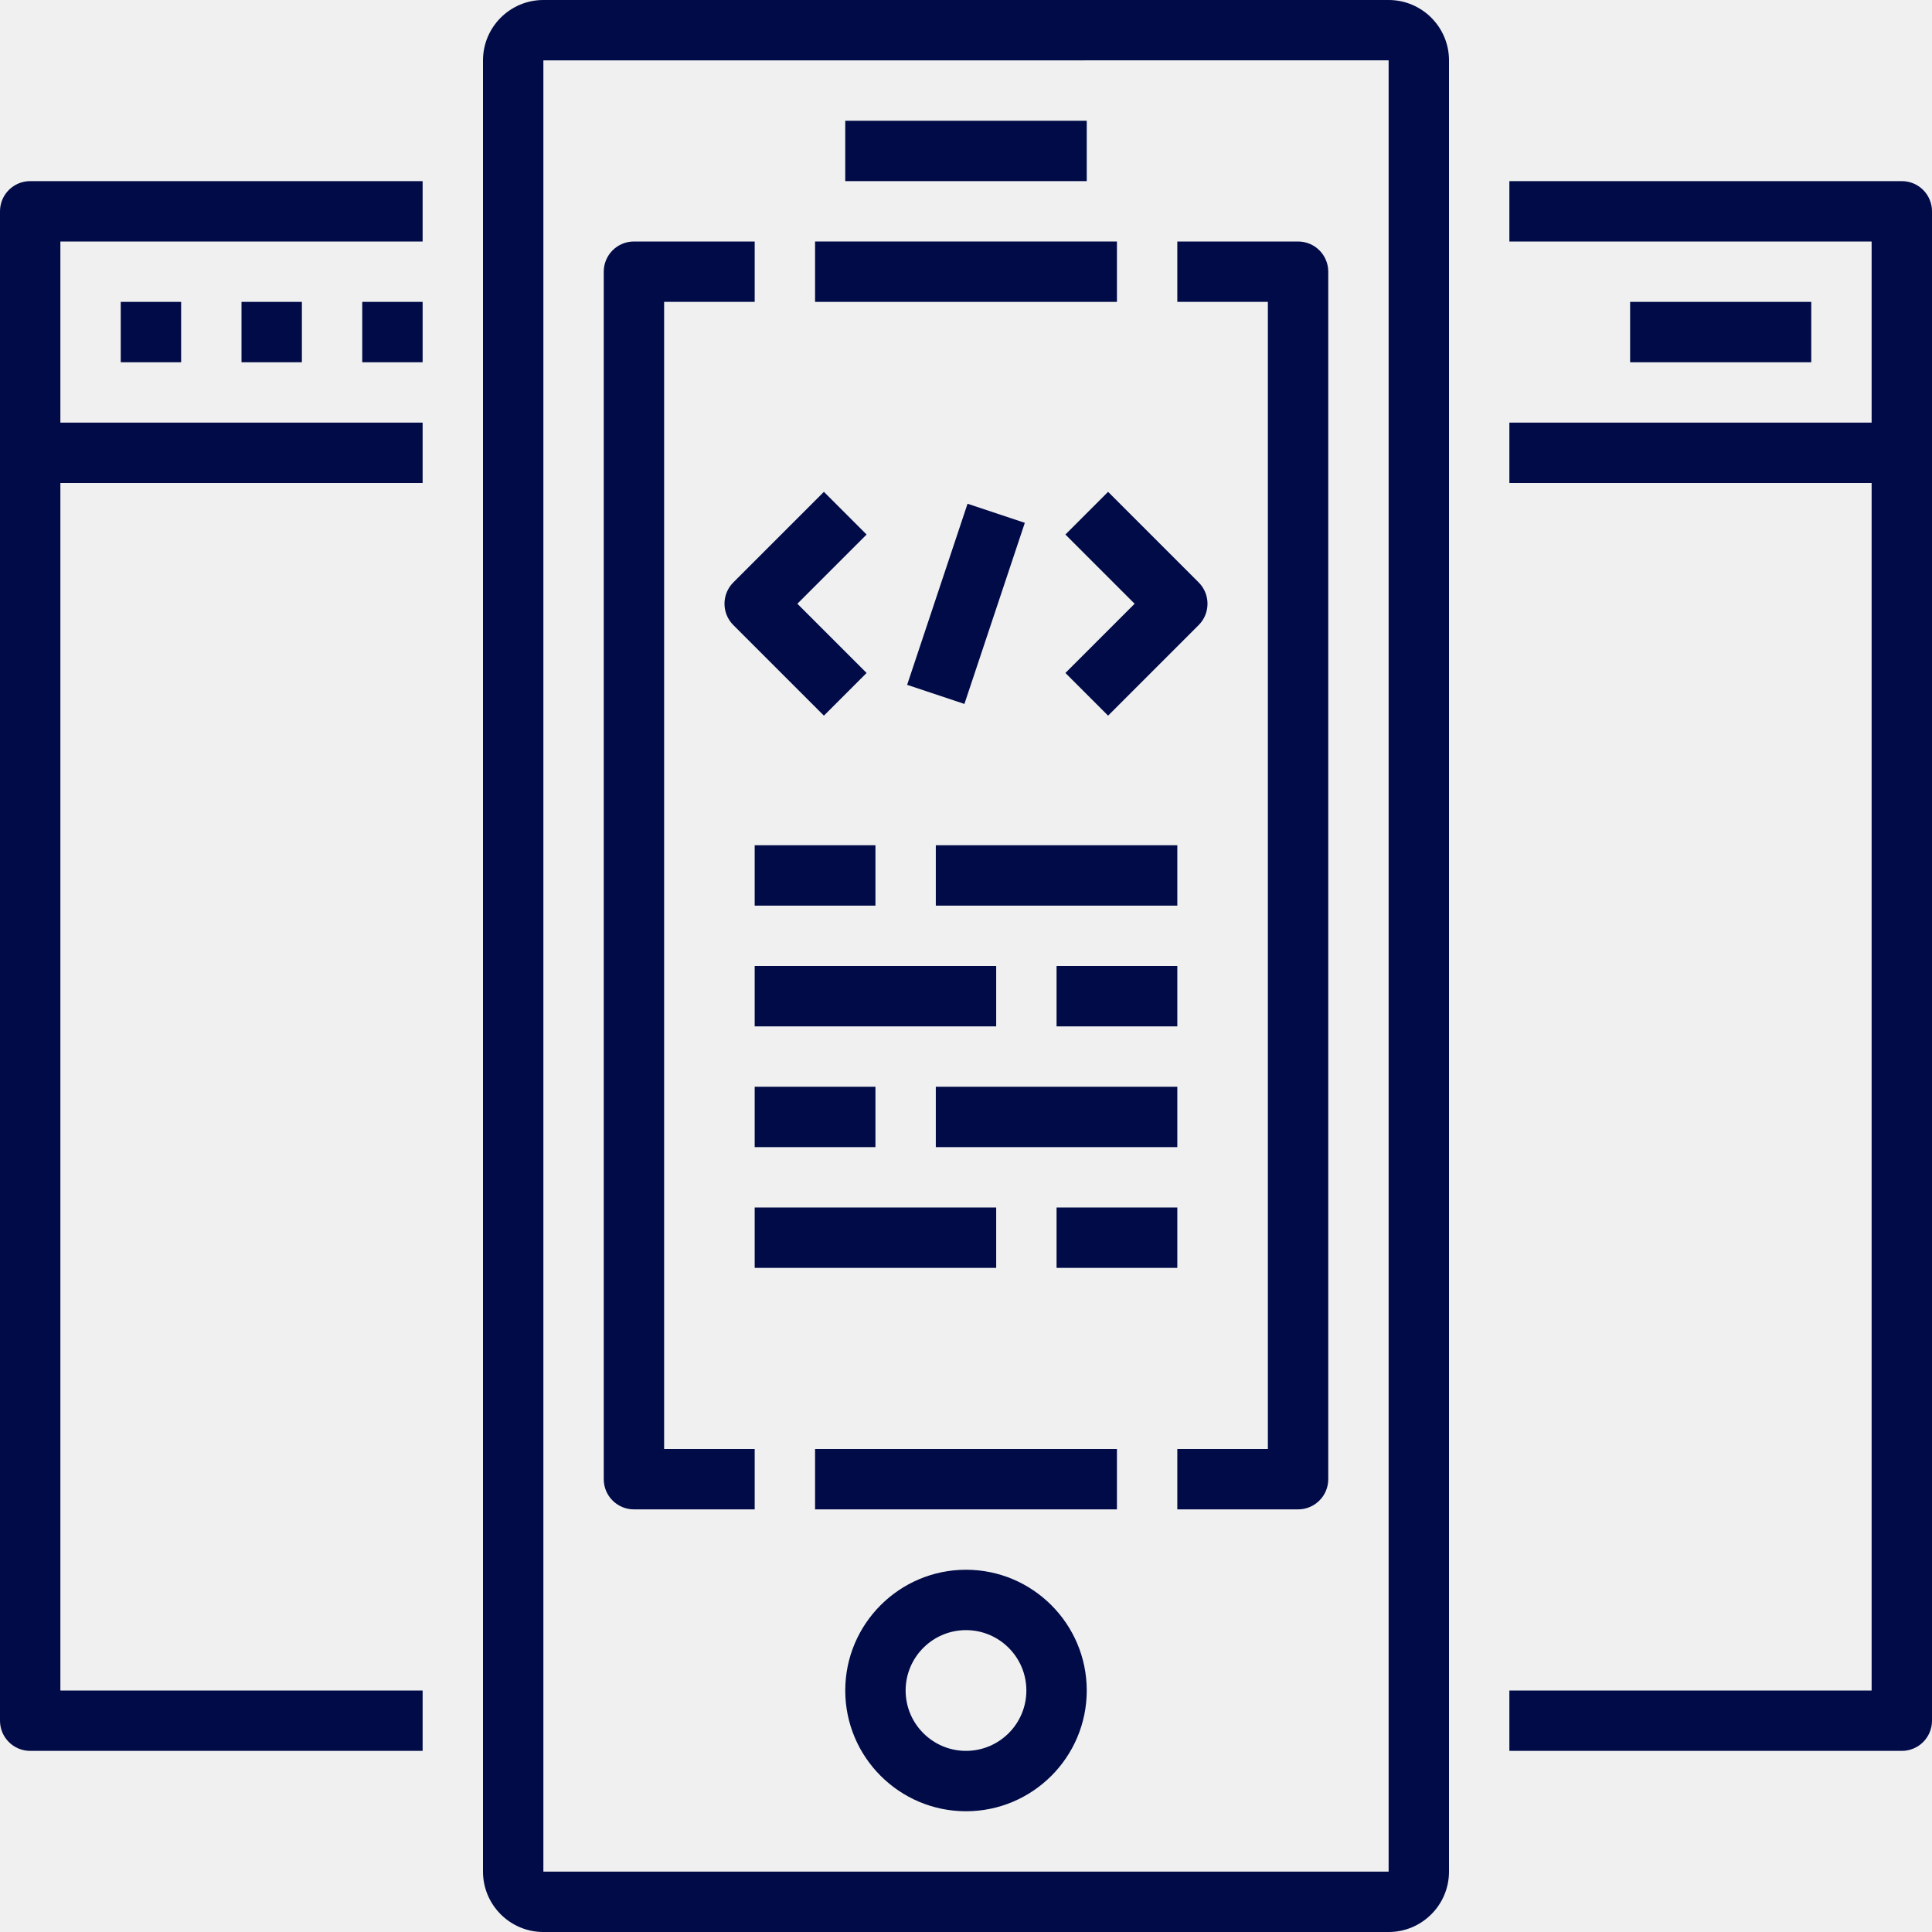
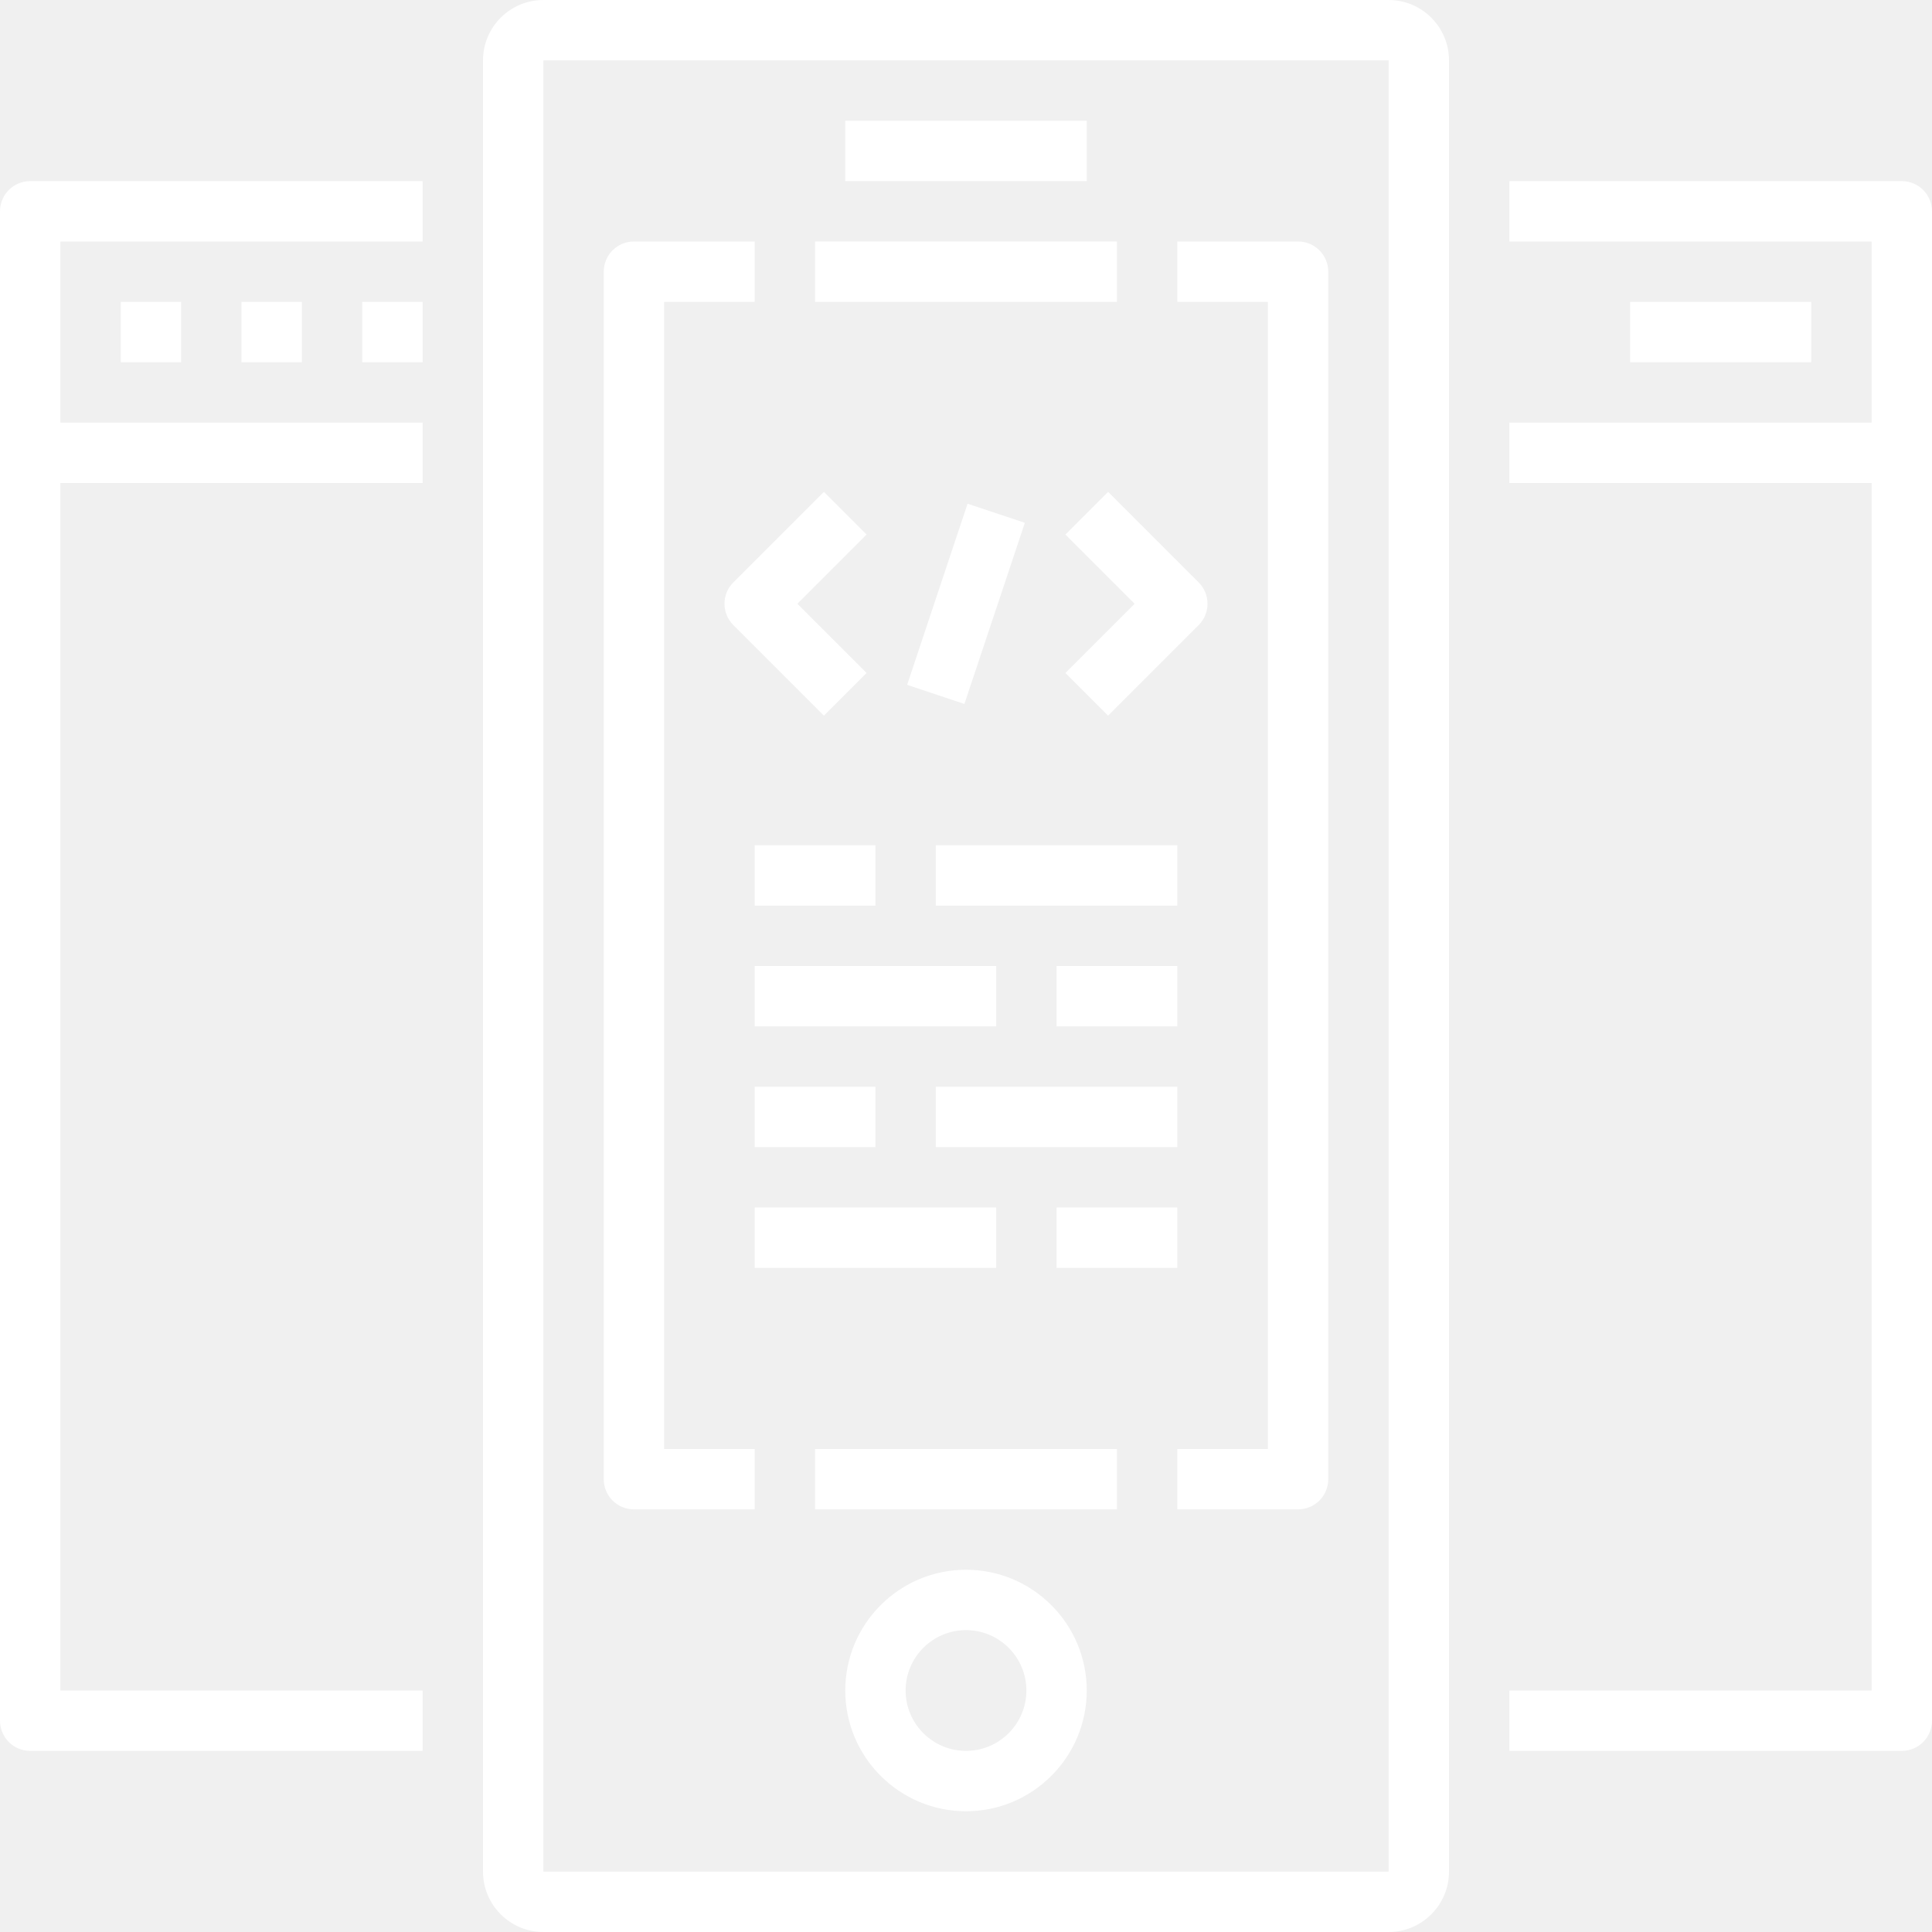
- <svg xmlns="http://www.w3.org/2000/svg" version="1.1" id="Capa_1" x="0px" y="0px" viewBox="0 0 512 512" style="enable-background:new 0 0 512 512;" fill="#000b47" xml:space="preserve">
+ <svg xmlns="http://www.w3.org/2000/svg" version="1.1" id="Capa_1" x="0px" y="0px" viewBox="0 0 512 512" style="enable-background:new 0 0 512 512;" fill="#fff" xml:space="preserve">
  <g>
    <g>
      <path d="M229.656,141.656l-11.312-11.312l-24,24c-3.128,3.128-3.128,8.184,0,11.312l24,24l11.312-11.312L211.312,160    L229.656,141.656z" />
    </g>
  </g>
  <g>
    <g>
      <path d="M317.656,154.344l-24-24l-11.312,11.312L300.688,160l-18.344,18.344l11.312,11.312l24-24    C320.784,162.528,320.784,157.472,317.656,154.344z" />
    </g>
  </g>
  <g>
    <g>
      <rect x="230.7" y="152.019" transform="matrix(0.3164 -0.9486 0.9486 0.3164 23.202 352.2348)" width="50.599" height="16" />
    </g>
  </g>
  <g>
    <g>
      <path d="M368,0H144c-8.824,0-16,7.176-16,16v480c0,8.824,7.176,16,16,16h224c8.824,0,16-7.176,16-16V16C384,7.176,376.824,0,368,0    z M368,496H144V16l224-0.008V496z" />
    </g>
  </g>
  <g>
    <g>
      <path d="M200,80V64h-32c-4.416,0-8,3.576-8,8v320c0,4.424,3.584,8,8,8h32v-16h-24V80H200z" />
    </g>
  </g>
  <g>
    <g>
      <path d="M344,64h-32v16h24v304h-24v16h32c4.416,0,8-3.576,8-8V72C352,67.576,348.416,64,344,64z" />
    </g>
  </g>
  <g>
    <g>
      <rect x="216" y="64" width="80" height="16" />
    </g>
  </g>
  <g>
    <g>
      <path d="M256,416c-17.648,0-32,14.352-32,32s14.352,32,32,32s32-14.352,32-32S273.648,416,256,416z M256,464    c-8.824,0-16-7.176-16-16c0-8.824,7.176-16,16-16c8.824,0,16,7.176,16,16C272,456.824,264.824,464,256,464z" />
    </g>
  </g>
  <g>
    <g>
      <rect x="224" y="32" width="64" height="16" />
    </g>
  </g>
  <g>
    <g>
      <rect x="216" y="384" width="80" height="16" />
    </g>
  </g>
  <g>
    <g>
      <path d="M112,64V48H8c-4.416,0-8,3.576-8,8v64v336c0,4.424,3.584,8,8,8h104v-16H16V128h96v-16H16V64H112z" />
    </g>
  </g>
  <g>
    <g>
      <rect x="32" y="80" width="16" height="16" />
    </g>
  </g>
  <g>
    <g>
      <rect x="64" y="80" width="16" height="16" />
    </g>
  </g>
  <g>
    <g>
      <rect x="96" y="80" width="16" height="16" />
    </g>
  </g>
  <g>
    <g>
      <path d="M504,48H400v16h96v48h-96v16h96v320h-96v16h104c4.416,0,8-3.576,8-8V120V56C512,51.576,508.416,48,504,48z" />
    </g>
  </g>
  <g>
    <g>
      <rect x="432" y="80" width="48" height="16" />
    </g>
  </g>
  <g>
    <g>
      <rect x="200" y="224" width="32" height="16" />
    </g>
  </g>
  <g>
    <g>
      <rect x="248" y="224" width="64" height="16" />
    </g>
  </g>
  <g>
    <g>
      <rect x="280" y="256" width="32" height="16" />
    </g>
  </g>
  <g>
    <g>
      <rect x="200" y="256" width="64" height="16" />
    </g>
  </g>
  <g>
    <g>
      <rect x="200" y="288" width="32" height="16" />
    </g>
  </g>
  <g>
    <g>
      <rect x="248" y="288" width="64" height="16" />
    </g>
  </g>
  <g>
    <g>
      <rect x="280" y="320" width="32" height="16" />
    </g>
  </g>
  <g>
    <g>
      <rect x="200" y="320" width="64" height="16" />
    </g>
  </g>
  <g>
</g>
  <g>
</g>
  <g>
</g>
  <g>
</g>
  <g>
</g>
  <g>
</g>
  <g>
</g>
  <g>
</g>
  <g>
</g>
  <g>
</g>
  <g>
</g>
  <g>
</g>
  <g>
</g>
  <g>
</g>
  <g>
</g>
</svg>
